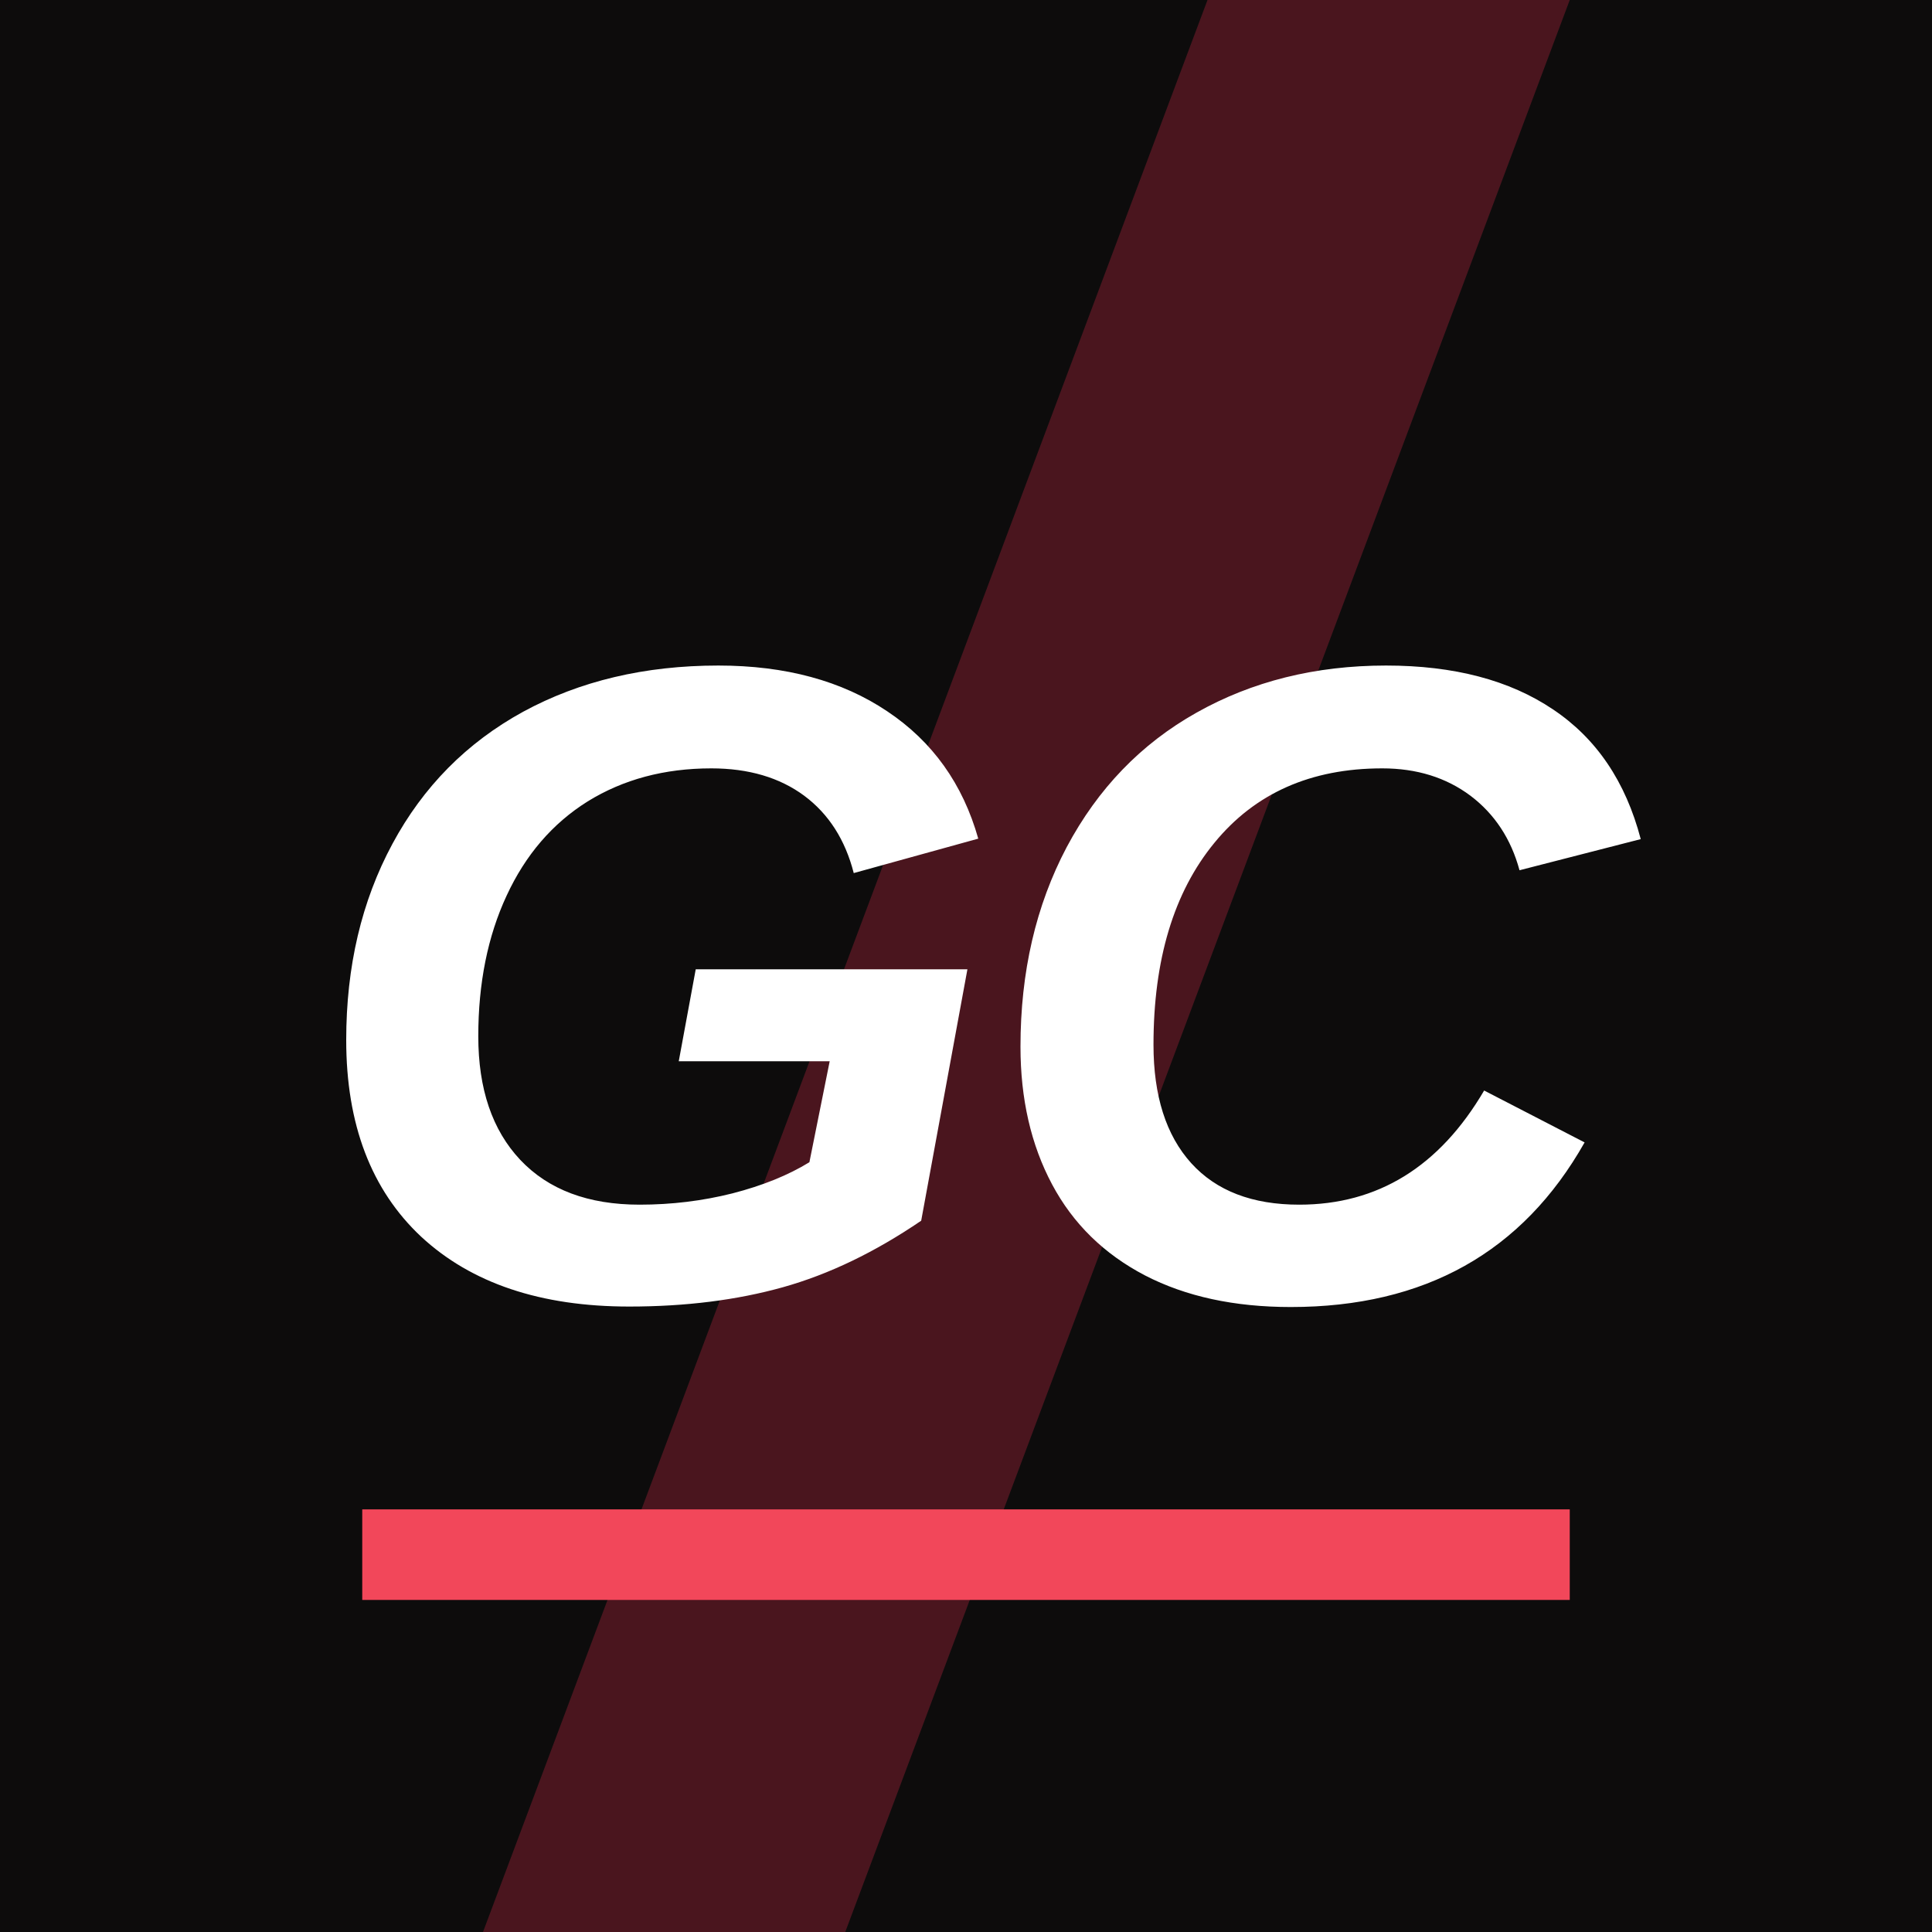
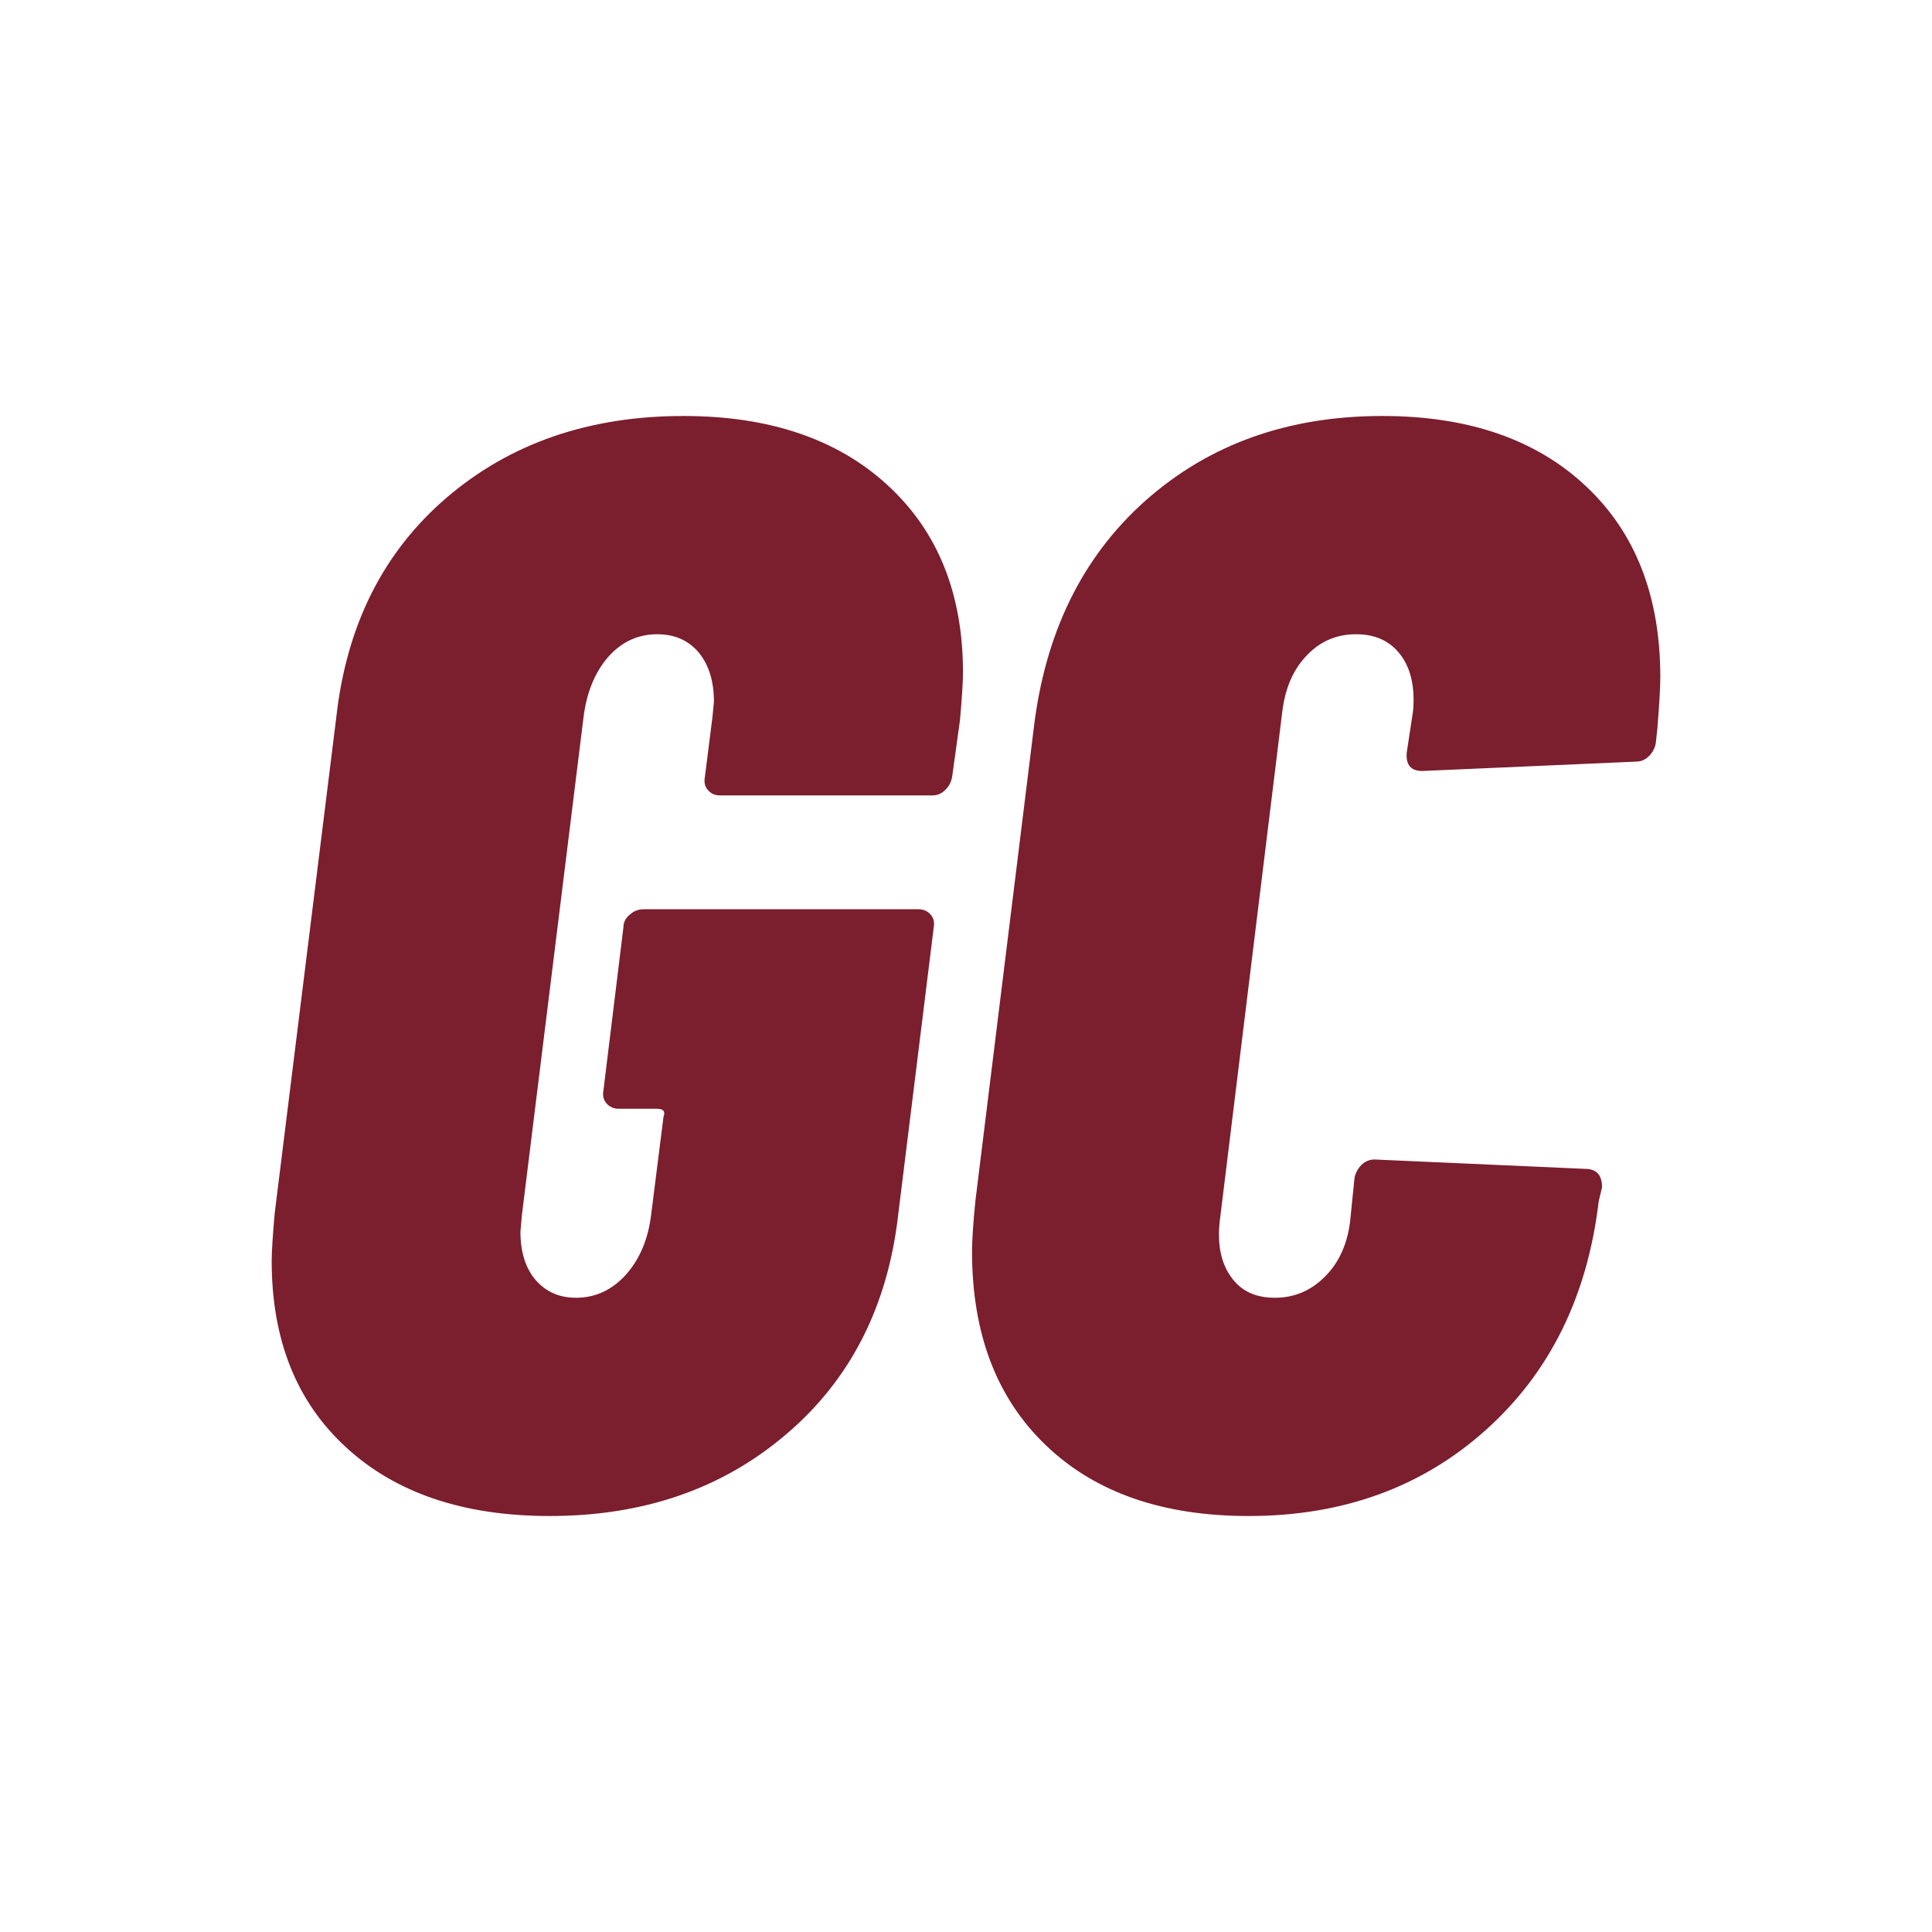
<svg xmlns="http://www.w3.org/2000/svg" viewBox="0 0 64 64">
-   <rect width="64" height="64" fill="#0D0C0C" />
-   <polygon points="40,0 52,0 28,64 16,64" fill="#7B1E2E" opacity=".55" />
-   <text x="32" y="43" text-anchor="middle" font-family="'Arial Black','Helvetica Neue',Arial,sans-serif" font-weight="900" font-style="italic" font-size="30" letter-spacing="-1" fill="#FFFFFF">GC</text>
-   <rect x="12" y="50" width="40" height="3" fill="#F2475A" />
+   <rect width="64" height="64" fill="#FFFFFF" />
+   <path fill="#7B1E2E" d="M9 41.77Q9 41.31 9.1 40.19L11.14 23.76Q11.65 19.18 14.8 16.48Q17.96 13.78 22.64 13.78Q26.91 13.78 29.4 16.07Q31.9 18.36 31.9 22.28Q31.9 22.74 31.8 23.86L31.54 25.74Q31.49 26 31.31 26.17Q31.13 26.35 30.88 26.35H23.86Q23.6 26.35 23.45 26.17Q23.3 26 23.35 25.74L23.6 23.76L23.65 23.25Q23.65 22.23 23.15 21.62Q22.64 21.01 21.77 21.01Q20.81 21.01 20.14 21.77Q19.48 22.54 19.33 23.76L17.29 40.24L17.24 40.8Q17.24 41.82 17.75 42.41Q18.26 42.99 19.08 42.99Q20.04 42.99 20.73 42.23Q21.42 41.46 21.57 40.24L21.98 36.99Q22.08 36.73 21.77 36.73H20.5Q20.25 36.73 20.09 36.55Q19.94 36.38 19.99 36.12L20.65 30.73Q20.65 30.47 20.86 30.3Q21.06 30.12 21.31 30.12H30.42Q30.68 30.12 30.83 30.3Q30.98 30.47 30.93 30.73L29.76 40.19Q29.25 44.77 26.07 47.49Q22.89 50.22 18.21 50.22Q13.94 50.22 11.47 47.95Q9 45.69 9 41.77ZM32.2 41.46Q32.2 40.9 32.31 39.79L34.24 24.16Q34.8 19.38 37.95 16.58Q41.11 13.78 45.79 13.78Q50.06 13.78 52.53 16.1Q55 18.41 55 22.43Q55 22.94 54.9 24.16L54.85 24.62Q54.8 24.88 54.62 25.05Q54.44 25.23 54.19 25.23L47.11 25.54Q46.55 25.54 46.6 24.93L46.81 23.55Q46.91 22.38 46.4 21.7Q45.89 21.01 44.92 21.01Q43.96 21.01 43.3 21.7Q42.63 22.38 42.48 23.55L40.4 40.5Q40.29 41.62 40.78 42.3Q41.26 42.99 42.23 42.99Q43.19 42.99 43.88 42.3Q44.57 41.62 44.72 40.5L44.87 39.02Q44.92 38.77 45.1 38.59Q45.28 38.41 45.54 38.41L52.51 38.72Q53.07 38.72 53.07 39.33L52.96 39.79Q52.4 44.52 49.22 47.37Q46.04 50.22 41.36 50.22Q37.09 50.22 34.65 47.88Q32.2 45.54 32.2 41.46Z" />
</svg>
